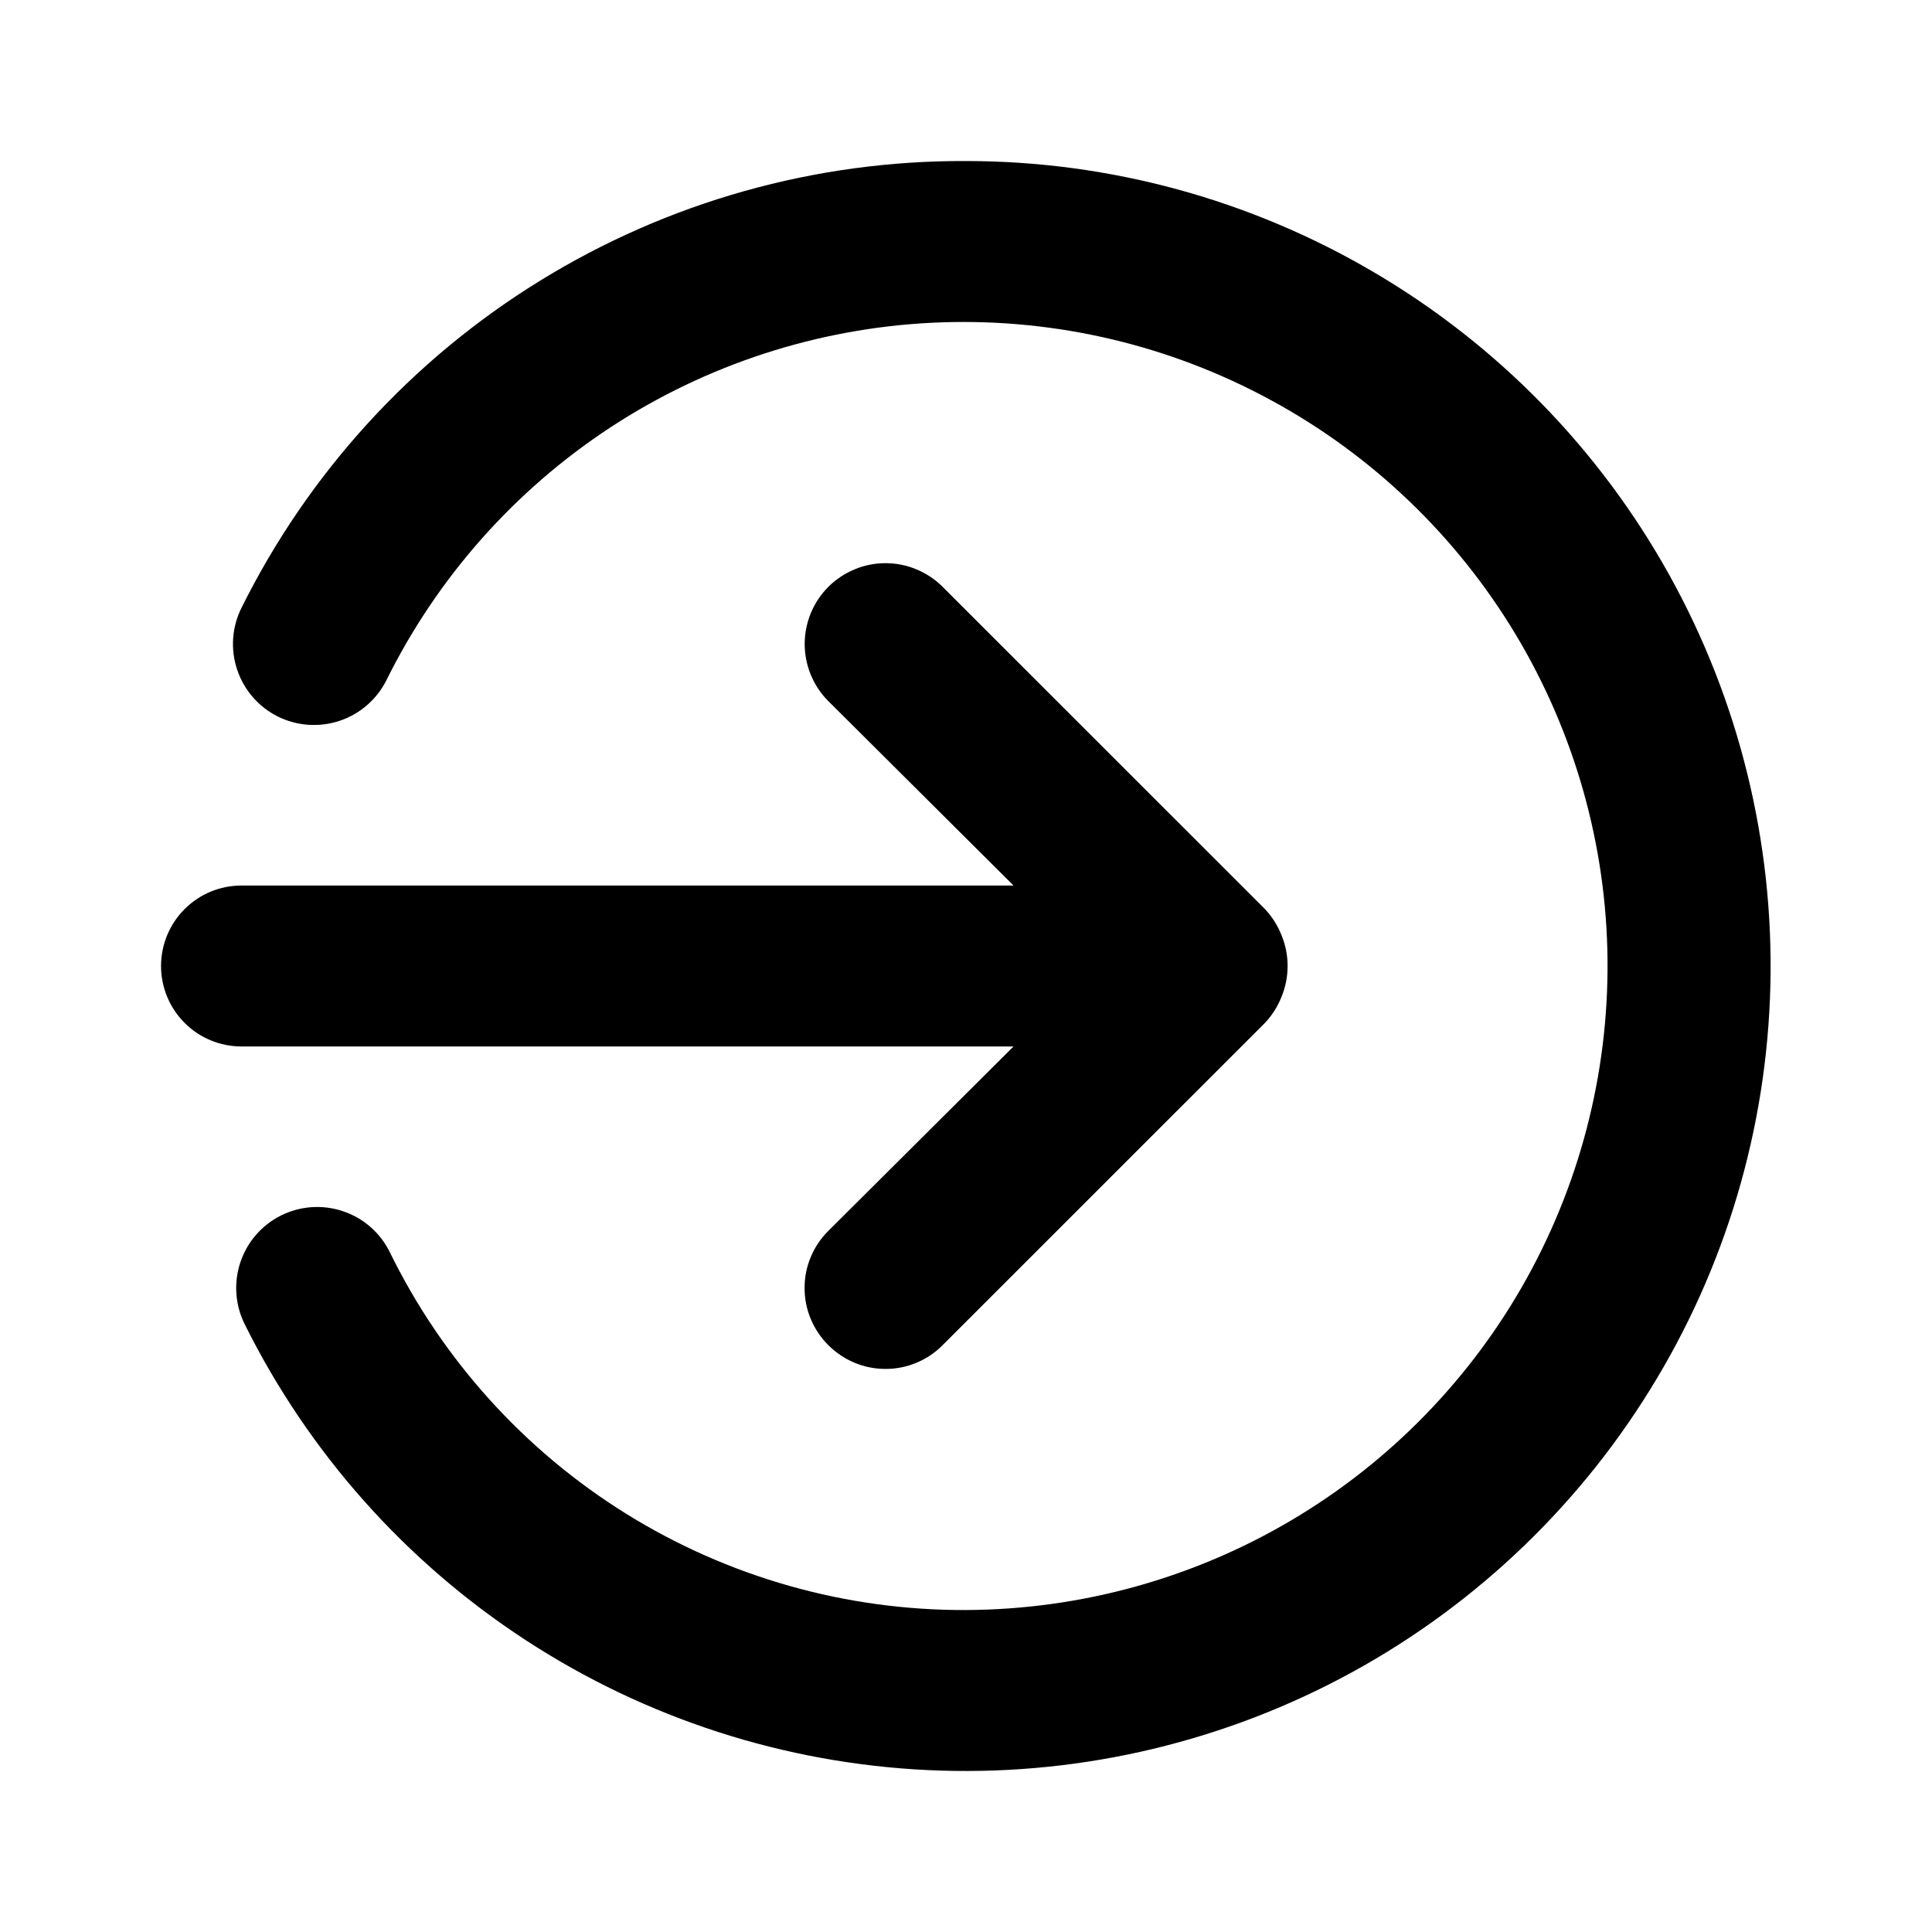
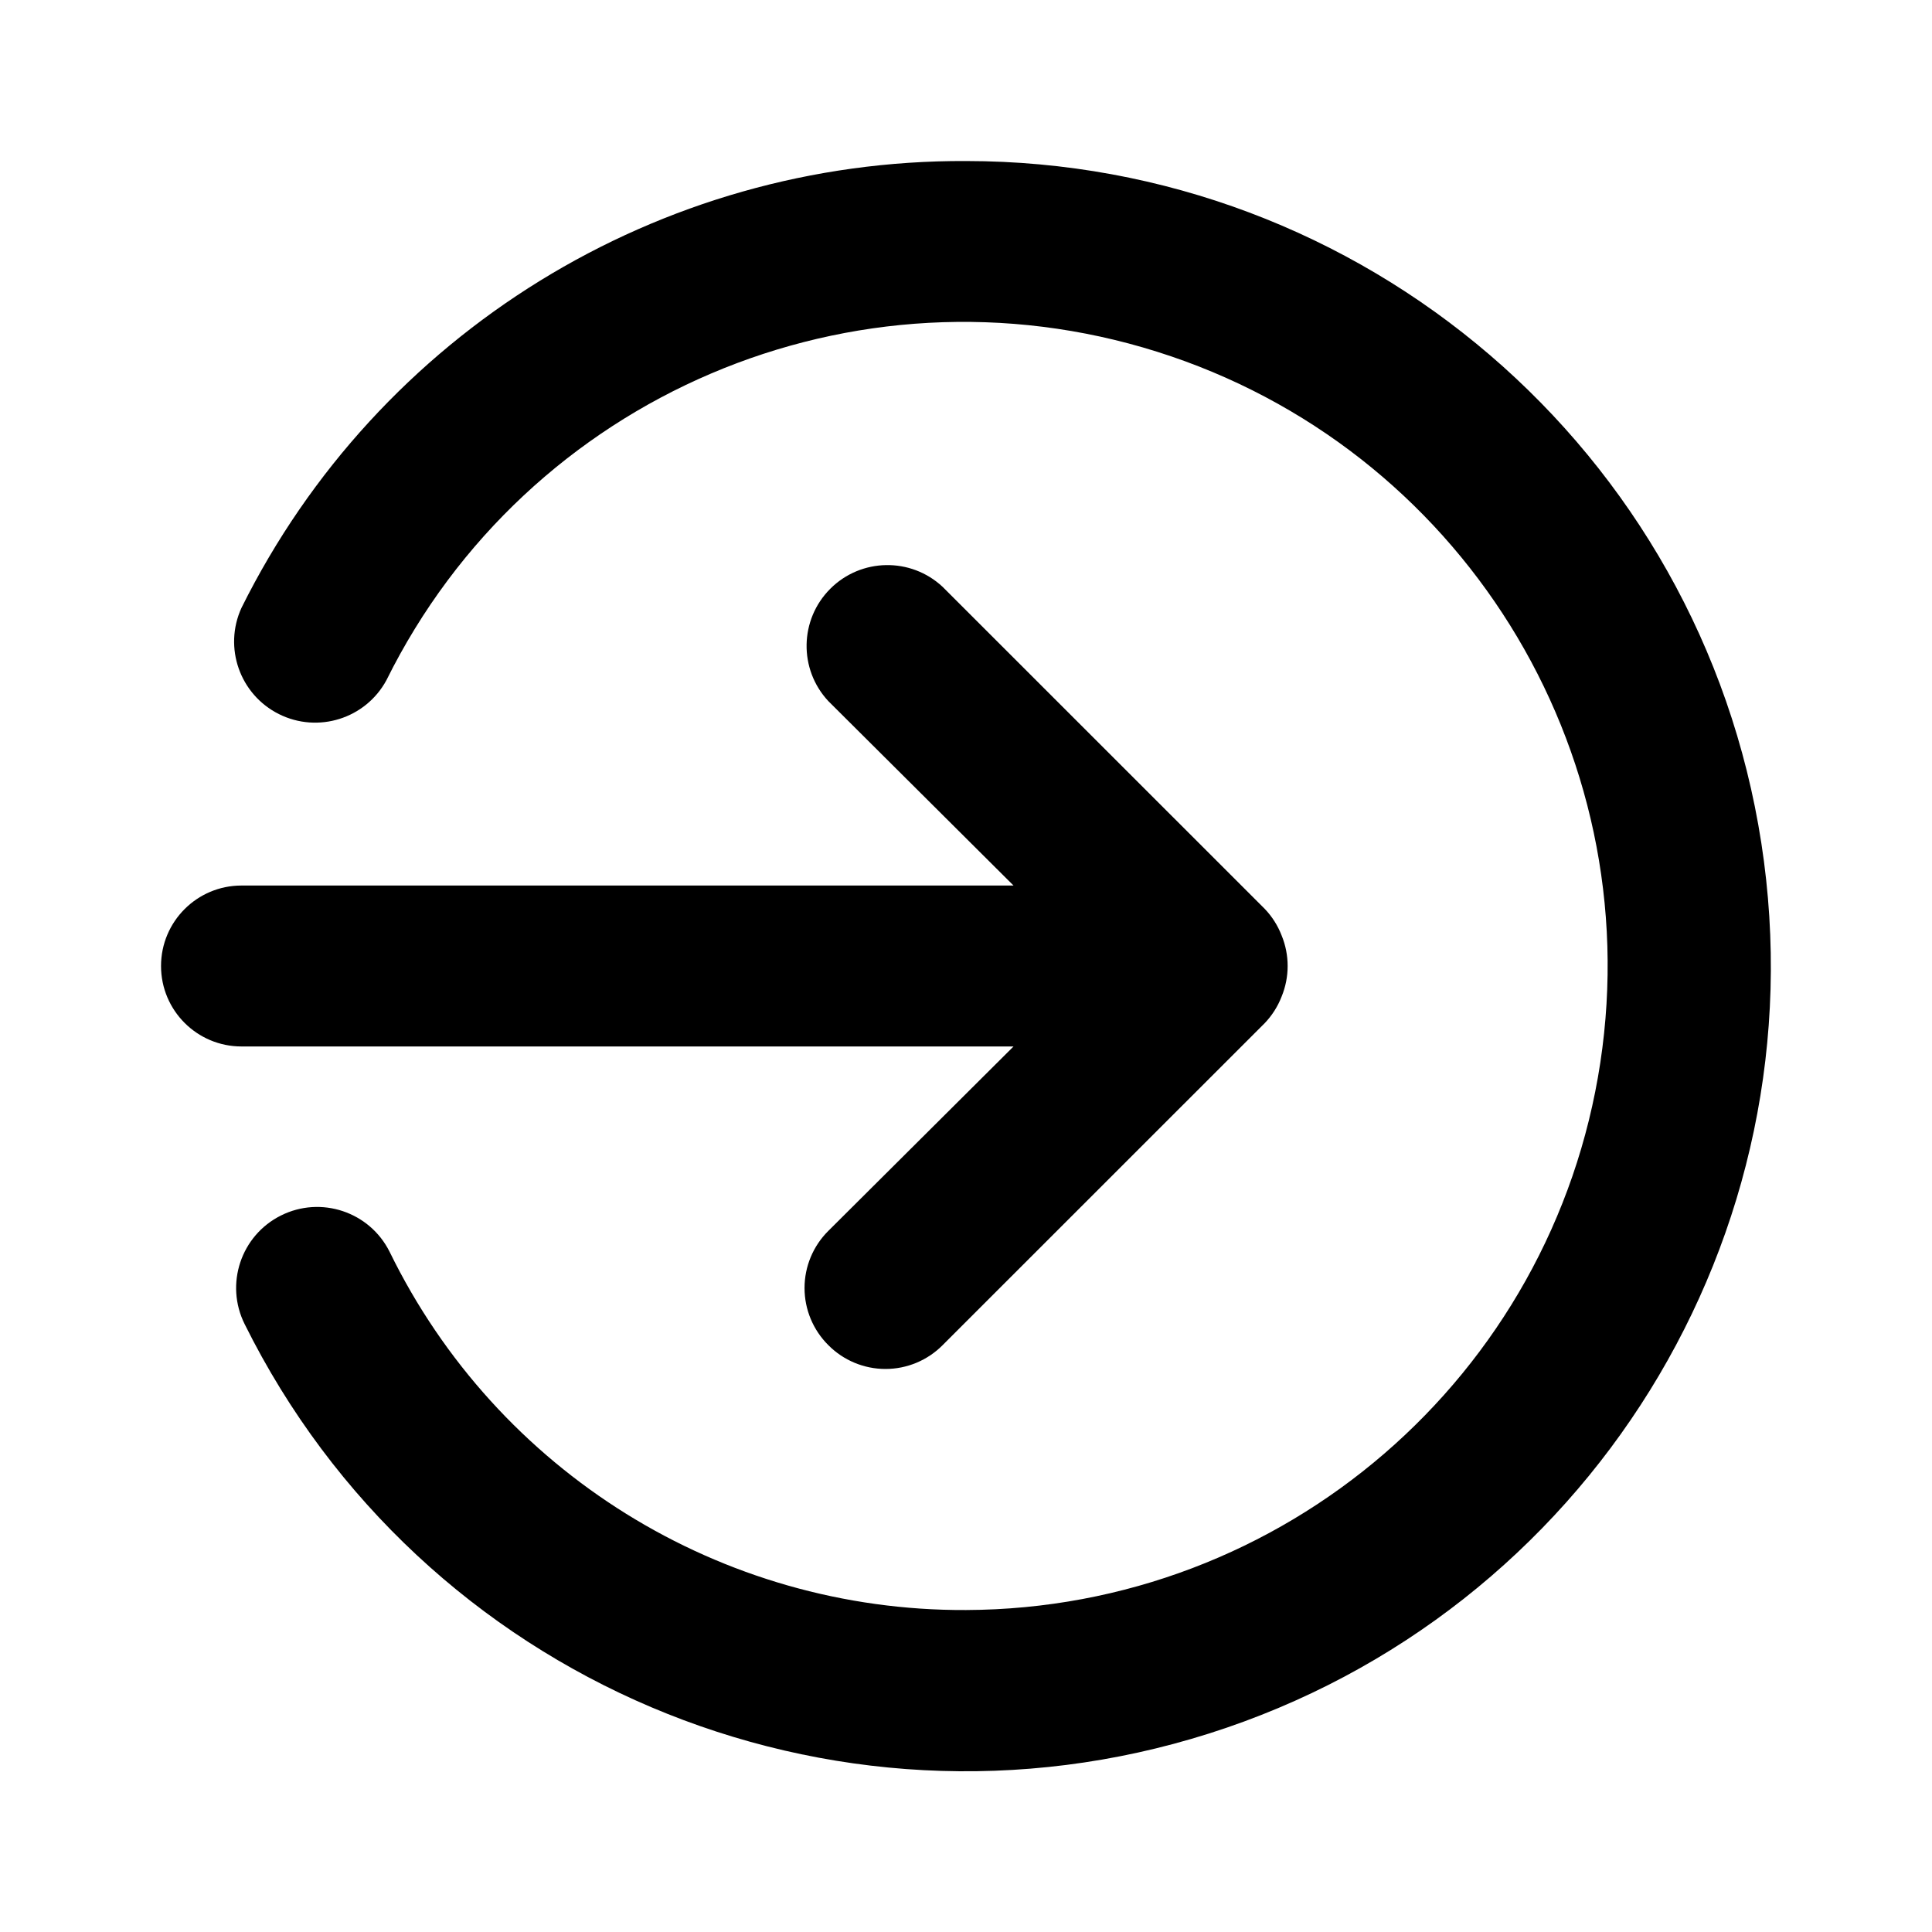
<svg xmlns="http://www.w3.org/2000/svg" width="20" height="20" viewBox="0 0 20 20" fill="none">
-   <path d="M10.492 10.833L8.575 12.742C8.497 12.819 8.435 12.911 8.393 13.013C8.35 13.114 8.329 13.223 8.329 13.333C8.329 13.443 8.35 13.552 8.393 13.654C8.435 13.755 8.497 13.848 8.575 13.925C8.653 14.003 8.745 14.065 8.846 14.107C8.948 14.15 9.057 14.171 9.167 14.171C9.277 14.171 9.386 14.15 9.487 14.107C9.589 14.065 9.681 14.003 9.758 13.925L13.092 10.592C13.168 10.512 13.227 10.419 13.267 10.317C13.35 10.114 13.35 9.886 13.267 9.683C13.227 9.581 13.168 9.488 13.092 9.408L9.758 6.075C9.681 5.997 9.588 5.936 9.487 5.894C9.385 5.851 9.277 5.83 9.167 5.83C9.057 5.83 8.948 5.851 8.847 5.894C8.745 5.936 8.653 5.997 8.575 6.075C8.497 6.153 8.436 6.245 8.394 6.346C8.352 6.448 8.33 6.557 8.33 6.667C8.33 6.776 8.352 6.885 8.394 6.987C8.436 7.088 8.497 7.181 8.575 7.258L10.492 9.167H2.5C2.279 9.167 2.067 9.254 1.911 9.411C1.755 9.567 1.667 9.779 1.667 10C1.667 10.221 1.755 10.433 1.911 10.589C2.067 10.745 2.279 10.833 2.5 10.833H10.492ZM10 1.667C8.443 1.66 6.914 2.089 5.589 2.907C4.263 3.724 3.193 4.897 2.5 6.292C2.401 6.49 2.384 6.721 2.455 6.932C2.525 7.143 2.676 7.317 2.875 7.417C3.074 7.516 3.304 7.532 3.515 7.462C3.726 7.392 3.901 7.24 4 7.042C4.527 5.978 5.328 5.074 6.321 4.423C7.314 3.773 8.463 3.399 9.649 3.341C10.835 3.283 12.015 3.543 13.066 4.094C14.118 4.644 15.004 5.466 15.632 6.473C16.26 7.481 16.608 8.638 16.639 9.824C16.67 11.011 16.384 12.185 15.81 13.224C15.236 14.263 14.394 15.13 13.373 15.735C12.352 16.34 11.187 16.662 10 16.667C8.757 16.672 7.539 16.327 6.483 15.671C5.428 15.015 4.579 14.075 4.033 12.958C3.934 12.759 3.76 12.608 3.549 12.538C3.338 12.467 3.107 12.484 2.908 12.583C2.709 12.683 2.558 12.857 2.488 13.068C2.418 13.279 2.434 13.509 2.533 13.708C3.194 15.038 4.198 16.167 5.441 16.978C6.685 17.79 8.122 18.254 9.605 18.324C11.088 18.394 12.563 18.066 13.877 17.375C15.191 16.683 16.296 15.653 17.078 14.391C17.861 13.13 18.292 11.682 18.327 10.197C18.362 8.713 18 7.246 17.279 5.949C16.557 4.651 15.502 3.57 14.222 2.818C12.942 2.065 11.485 1.667 10 1.667Z" fill="currentColor" />
+   <path d="m10.492 10.833-1.917 1.909a.833.833 0 0 0 0 1.183.833.833 0 0 0 1.183 0l3.334-3.333a.832.832 0 0 0 .175-.275.833.833 0 0 0 0-.634.832.832 0 0 0-.175-.275L9.758 6.075a.837.837 0 0 0-1.183 1.183l1.917 1.909H2.5a.833.833 0 0 0 0 1.666h7.992ZM10 1.667a8.333 8.333 0 0 0-7.5 4.625.839.839 0 0 0 1.5.75 6.667 6.667 0 1 1 6 9.625 6.608 6.608 0 0 1-5.967-3.709.838.838 0 1 0-1.5.75A8.334 8.334 0 1 0 10 1.667Z" fill="currentColor" />
</svg>
